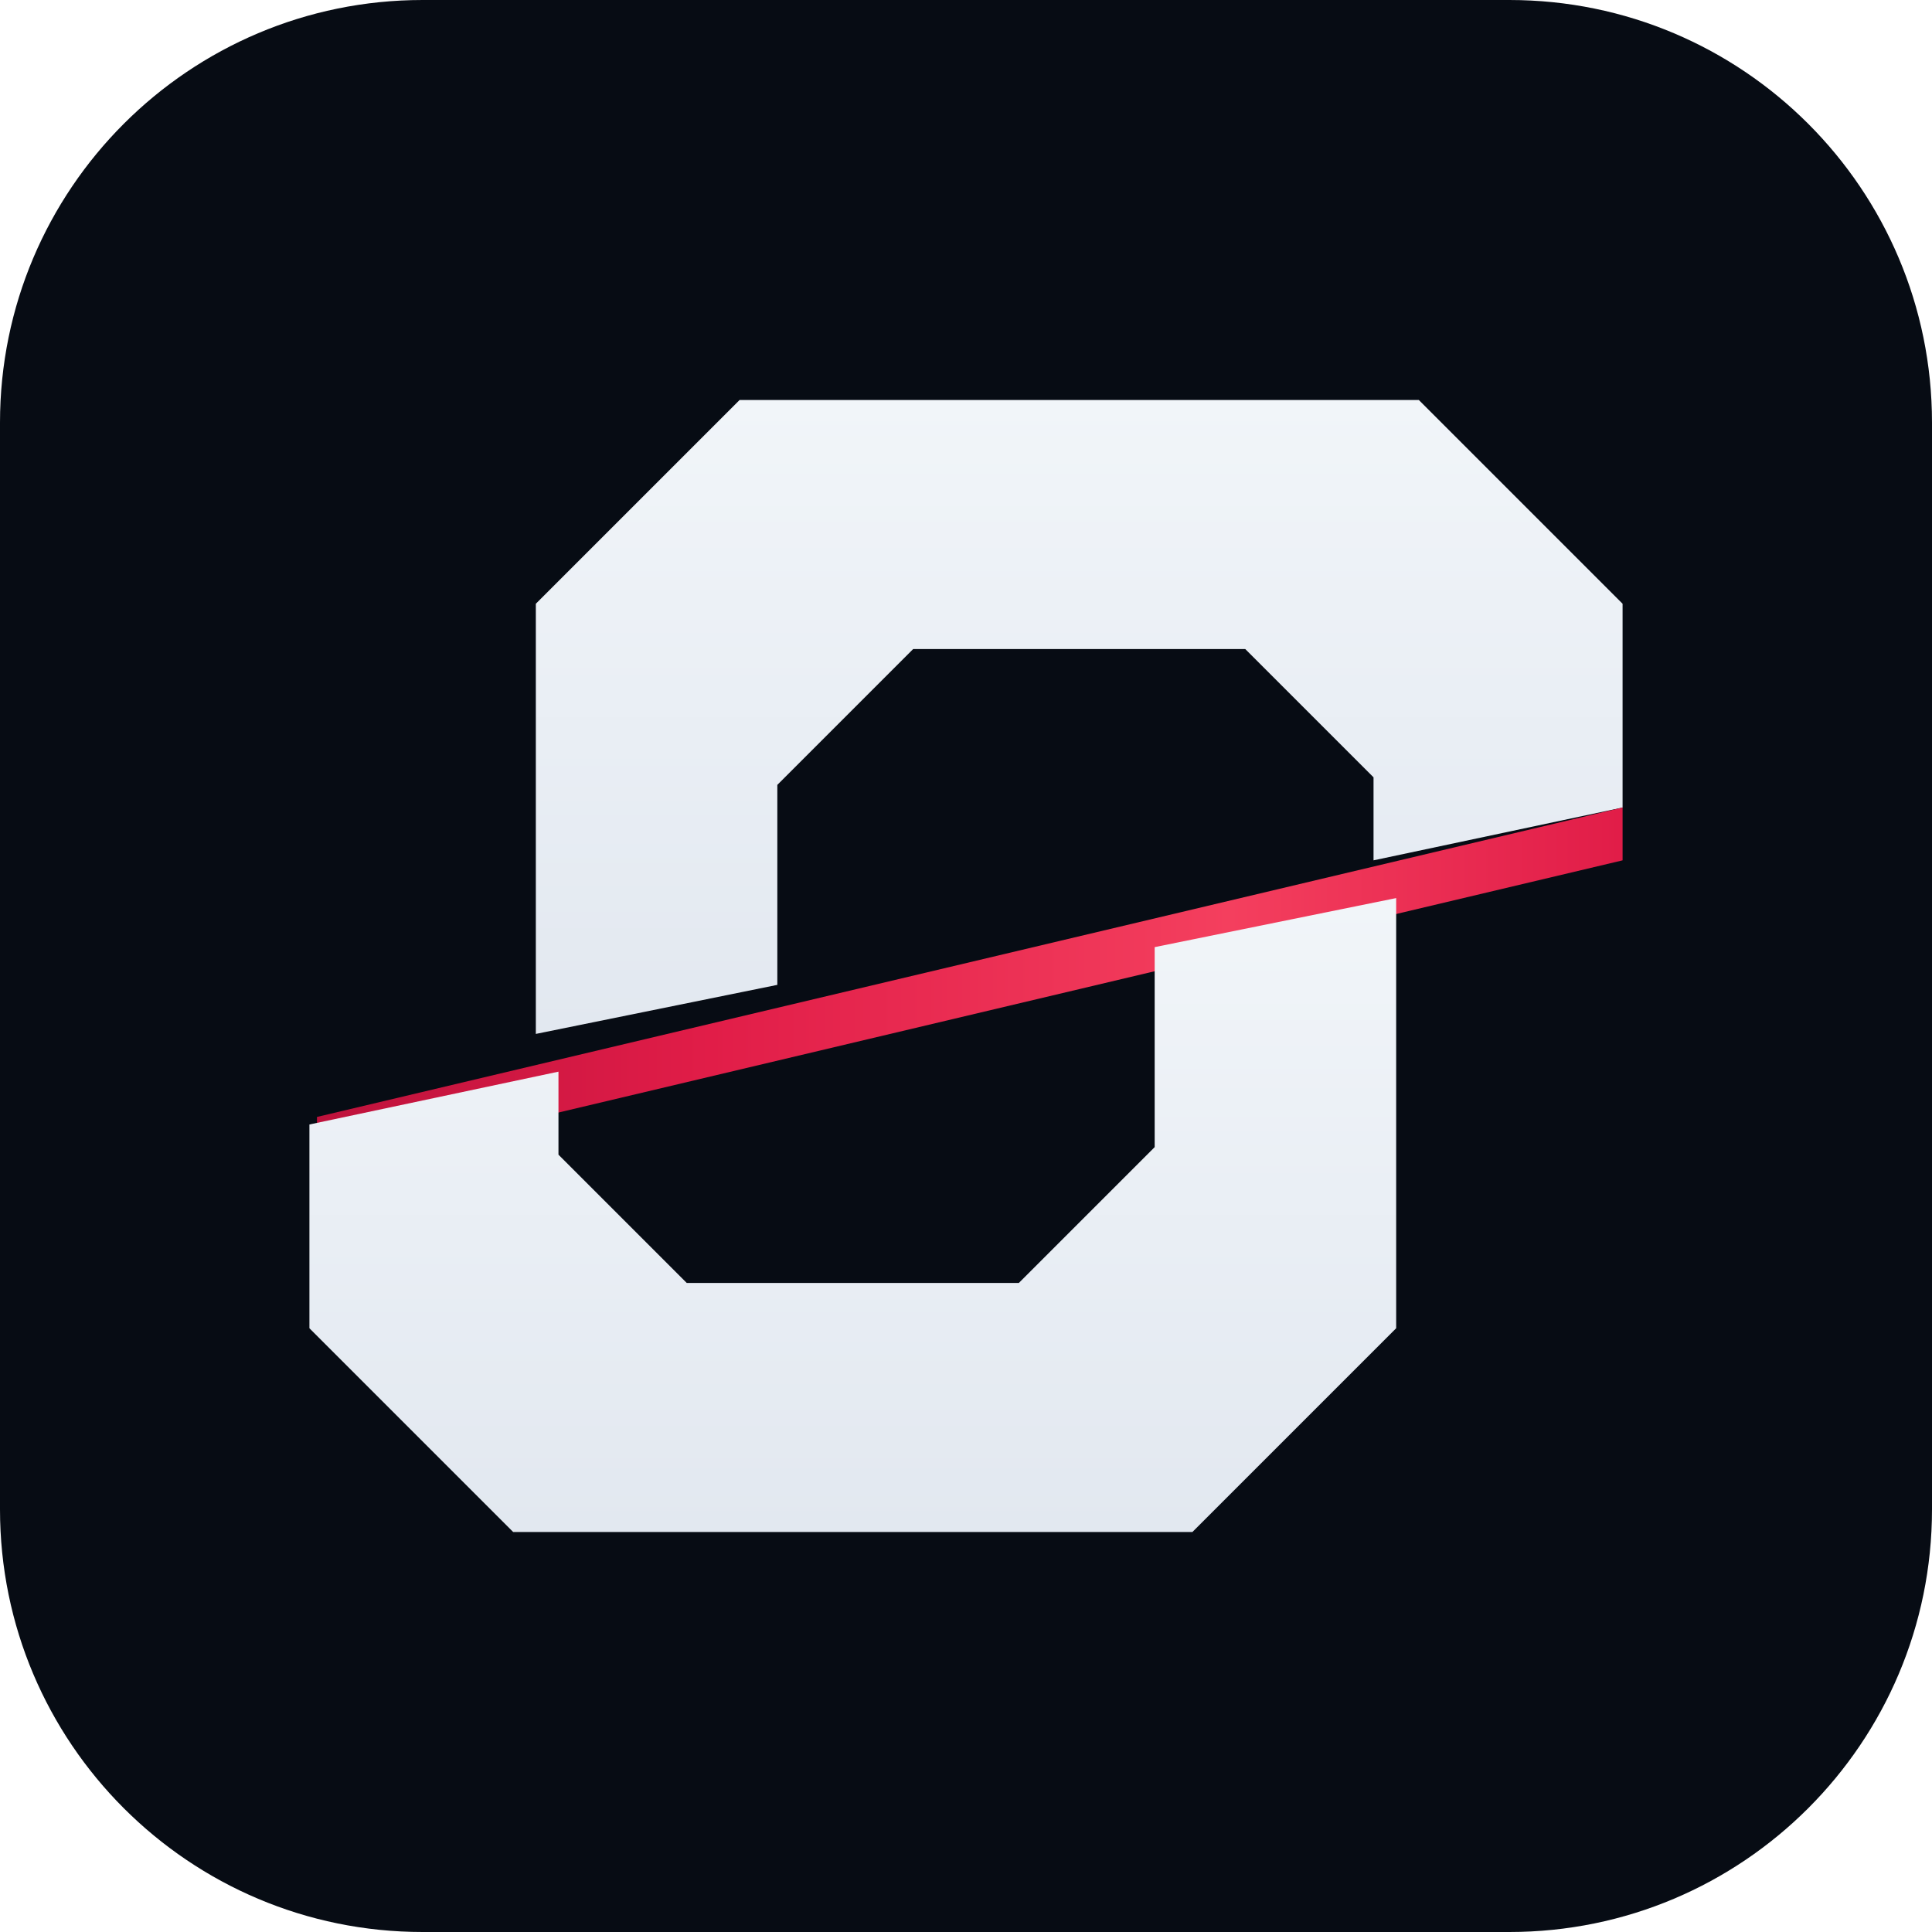
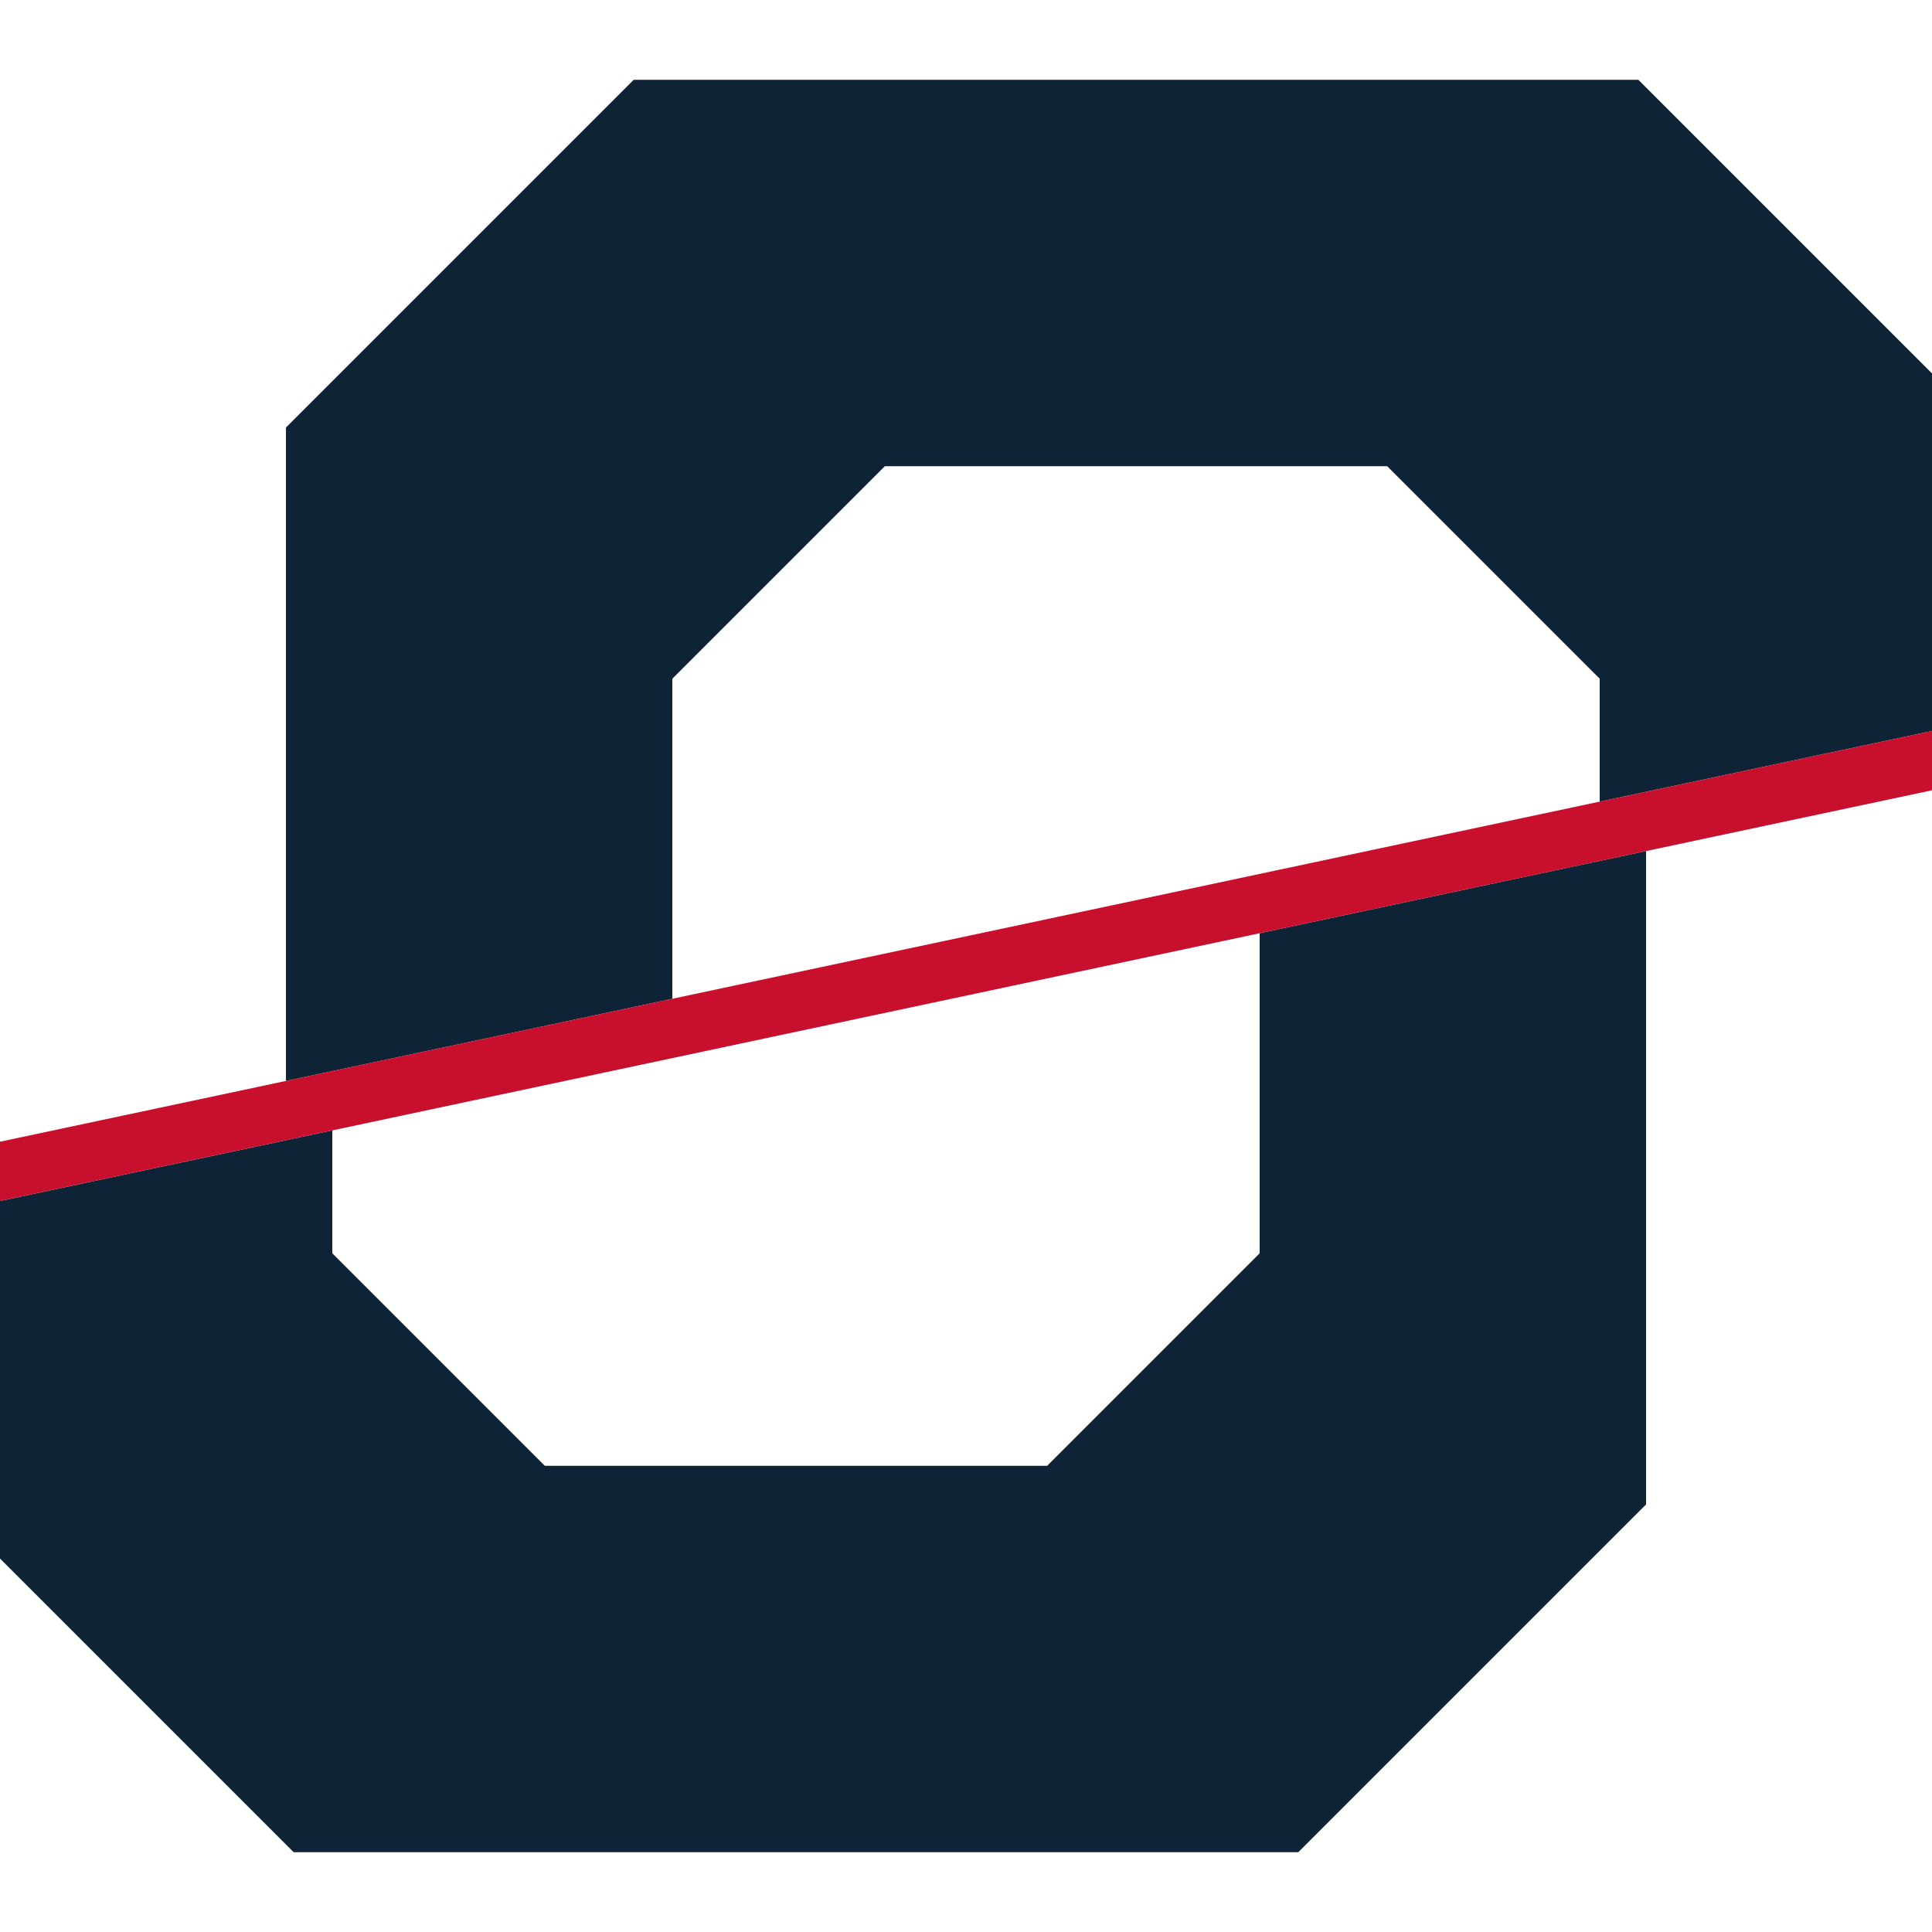
- <svg xmlns="http://www.w3.org/2000/svg" viewBox="0 0 512 512" width="512" height="512">
-   <defs>
-     <linearGradient id="redAccent" x1="0%" y1="0%" x2="100%" y2="0%">
-       <stop offset="0%" stop-color="#be123c" />
-       <stop offset="30%" stop-color="#e11d48" />
-       <stop offset="70%" stop-color="#f43f5e" />
-       <stop offset="100%" stop-color="#e11d48" />
-     </linearGradient>
-     <linearGradient id="glyphGrad" x1="0%" y1="0%" x2="0%" y2="100%">
-       <stop offset="0%" stop-color="#f1f5f9" />
-       <stop offset="100%" stop-color="#e2e8f0" />
-     </linearGradient>
-   </defs>
-   <rect width="512" height="512" rx="112" ry="112" fill="#070c14" />
-   <path d="M 196 106            L 376 106            L 430 160            L 430 214            L 364 228            L 364 206            L 330 172            L 242 172            L 206 208            L 206 261            L 142 274            L 142 160            Z" fill="url(#glyphGrad)" />
-   <polygon points="84,296 430,214 430,228 84,310" fill="url(#redAccent)" />
-   <path d="M 316 406            L 136 406            L 82 352            L 82 298            L 148 284            L 148 306            L 182 340            L 270 340            L 306 304            L 306 251            L 370 238            L 370 352            Z" fill="url(#glyphGrad)" />
+ <svg xmlns="http://www.w3.org/2000/svg" viewBox="0 0 100 100" width="512" height="512" fill="none">
+   <path d="M 32.80,4.13 L 84.80,4.13 L 102.80,22.13 L 102.80,37.24 L 14.80,55.95 L 14.80,22.13 Z M 45.80,24.13 L 71.80,24.13 L 82.80,35.13 L 82.80,41.49 L 34.80,51.70 L 34.80,35.13 Z" fill="#0E2436" fill-rule="evenodd" />
+   <path d="M 85.20,44.05 L 85.20,77.87 L 67.20,95.87 L 15.20,95.87 L -2.80,77.87 L -2.80,62.76 Z M 65.20,48.30 L 65.20,64.87 L 54.20,75.87 L 28.20,75.87 L 17.20,64.87 L 17.20,58.51 Z" fill="#0E2436" fill-rule="evenodd" />
+   <path d="M -2.80,62.76 L -1.34,59.38 L 102.80,37.24 L 101.34,40.62 Z" fill="#C8102E" />
</svg>
